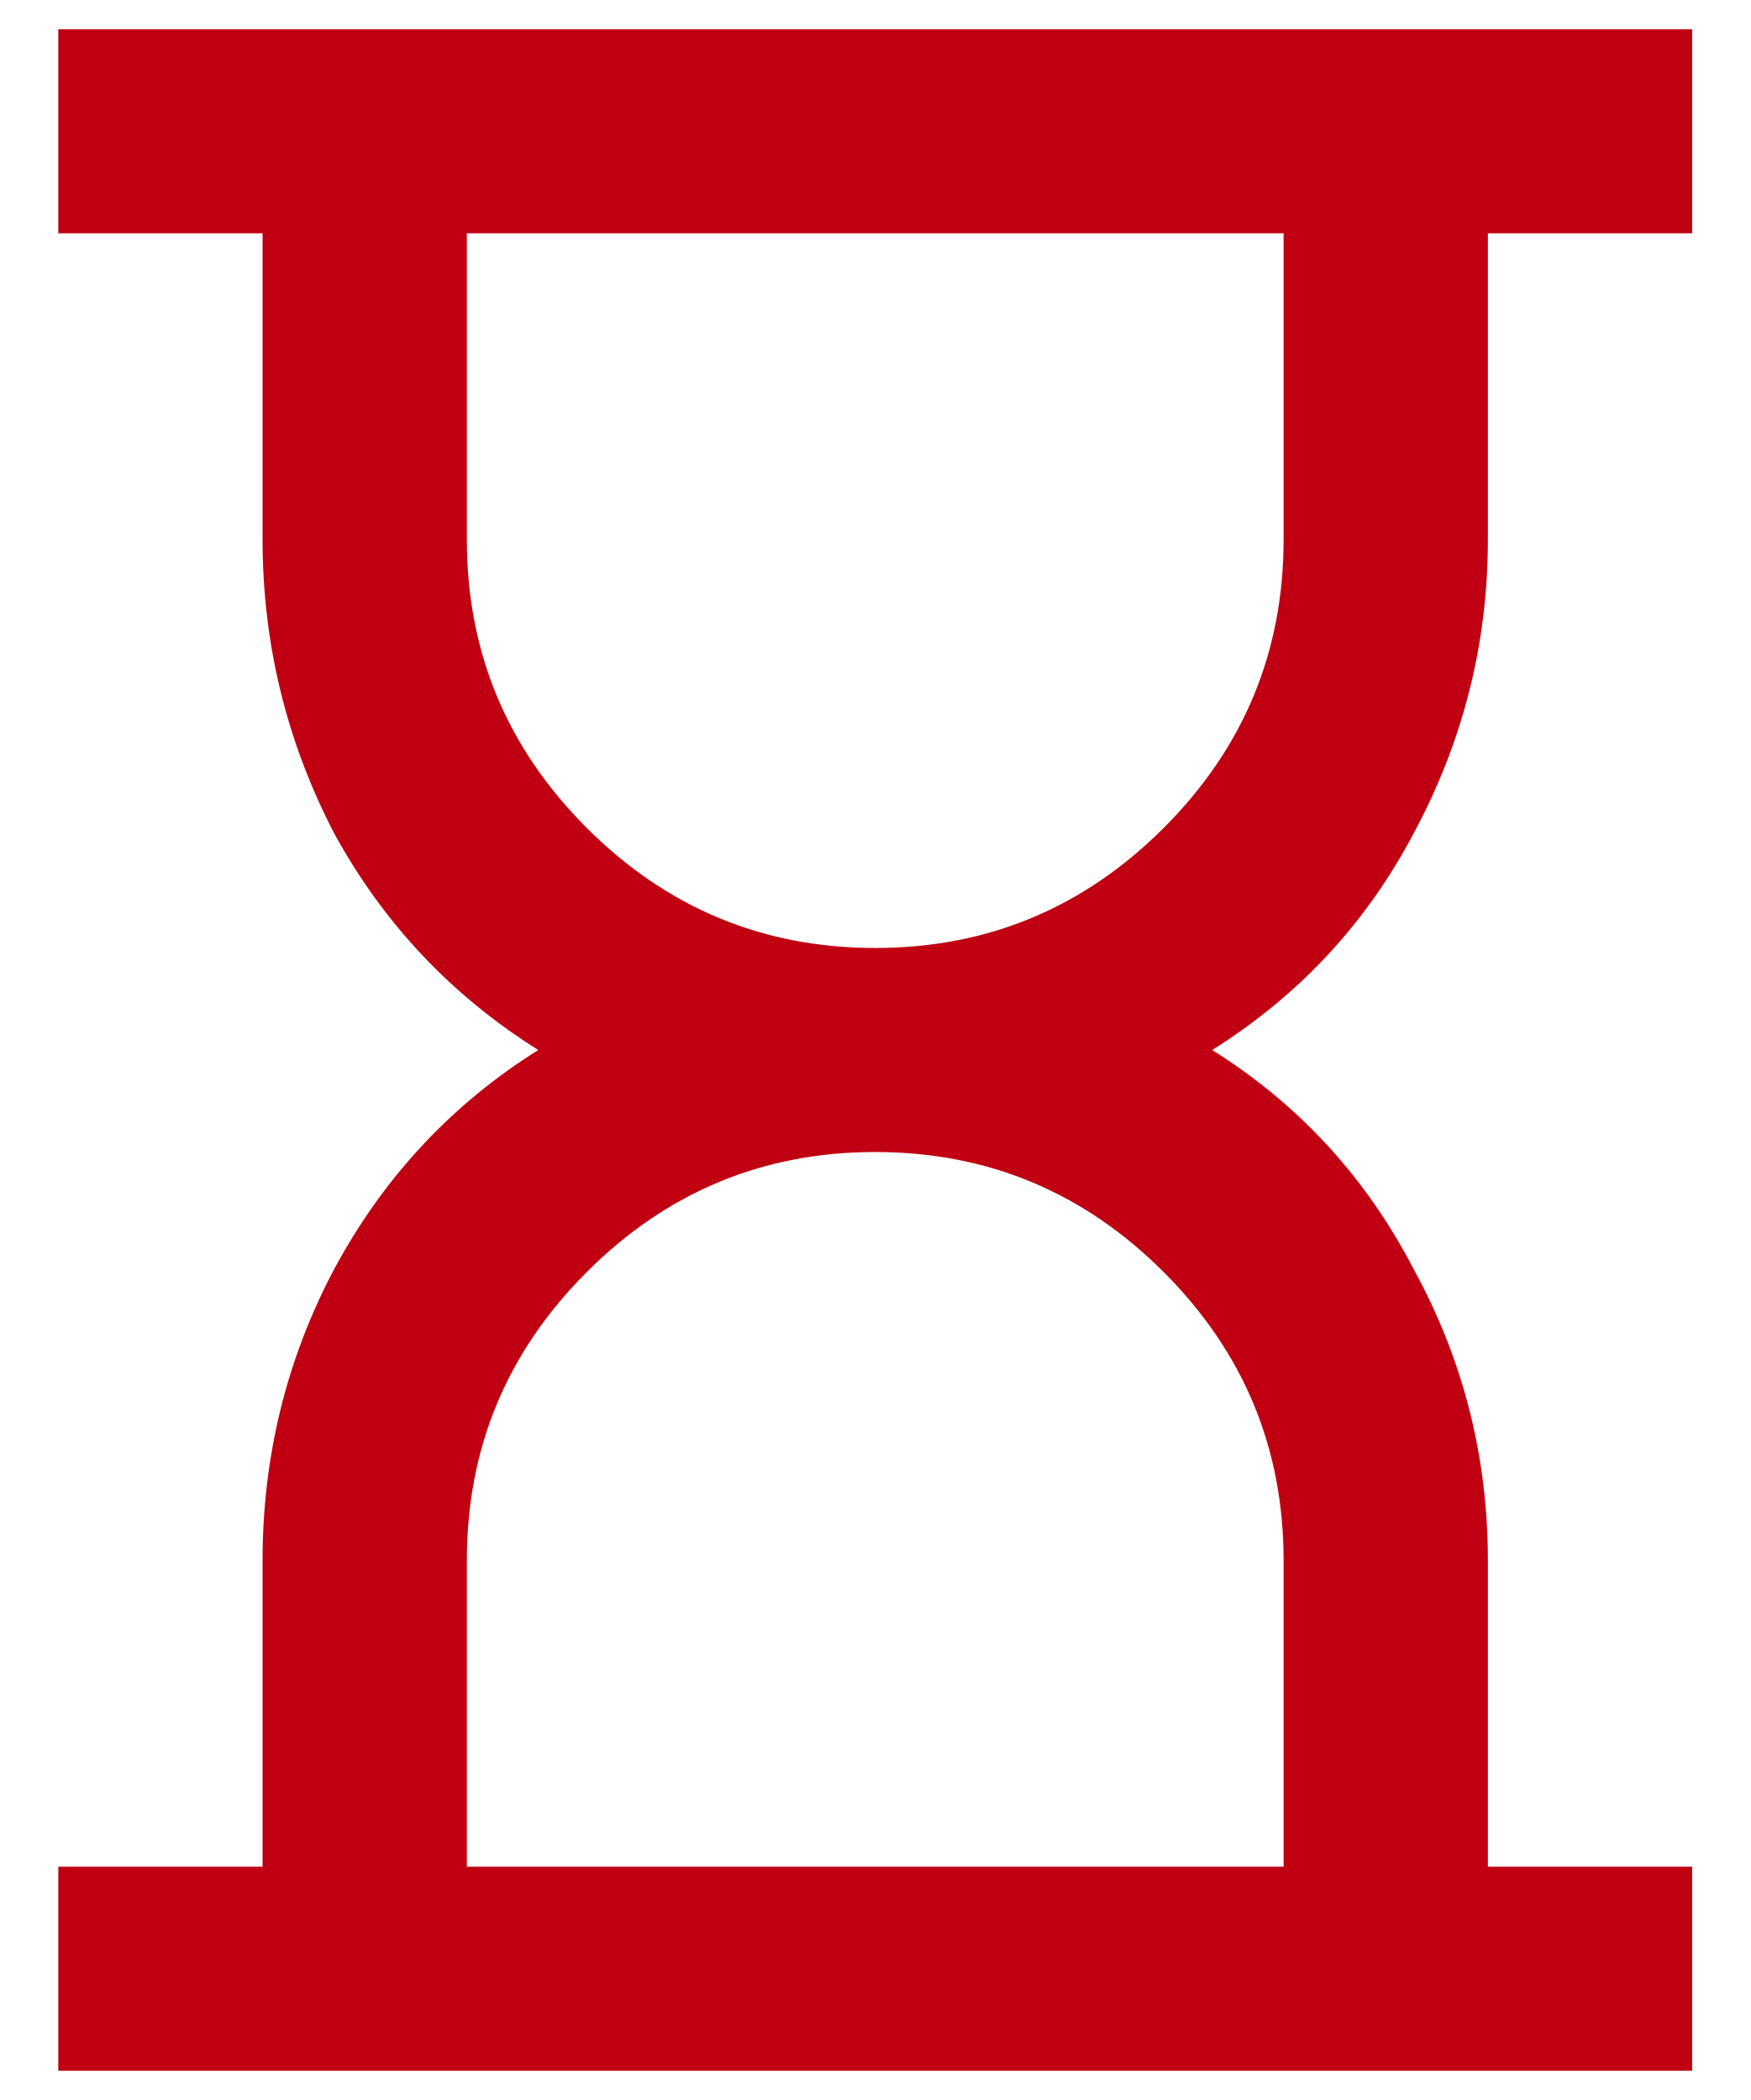
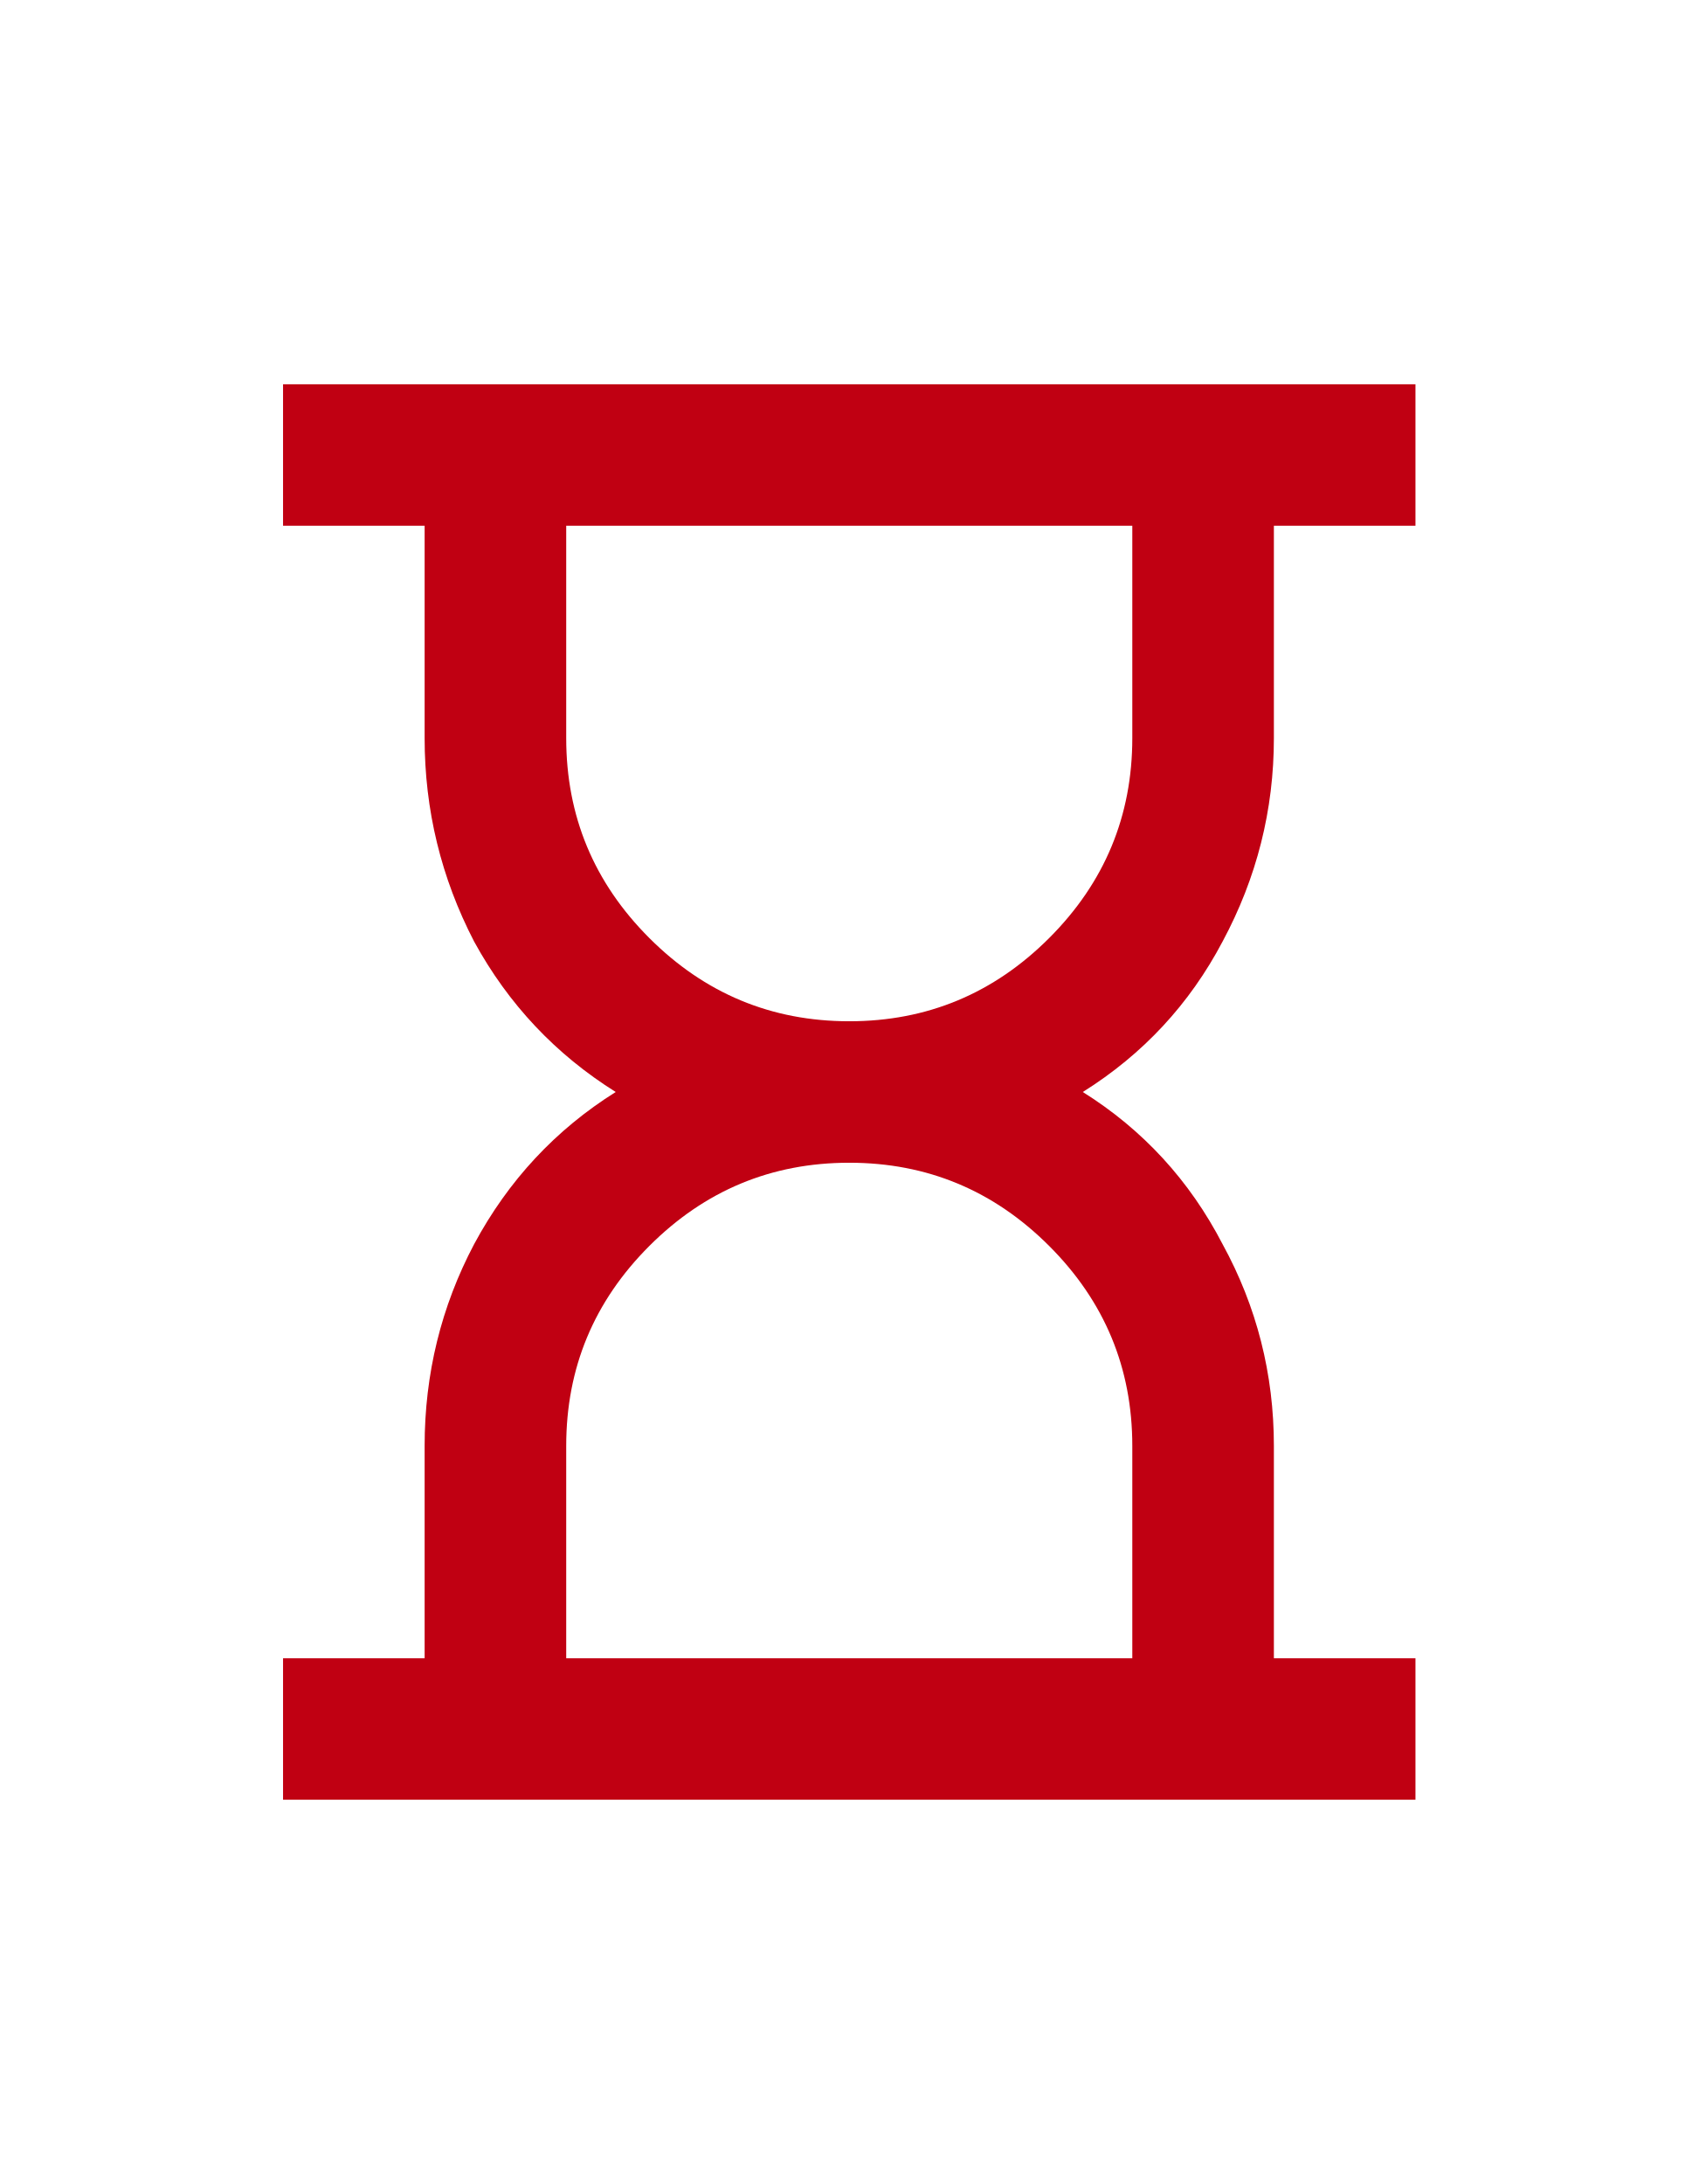
- <svg xmlns="http://www.w3.org/2000/svg" width="10" height="12" viewBox="0 0 10 12" fill="none">
-   <path d="M2.667 10.667H7.333V8.917C7.333 8.275 7.105 7.726 6.648 7.269C6.191 6.812 5.642 6.583 5 6.583C4.358 6.583 3.809 6.812 3.352 7.269C2.895 7.726 2.667 8.275 2.667 8.917V10.667ZM5 5.417C5.642 5.417 6.191 5.188 6.648 4.731C7.105 4.274 7.333 3.725 7.333 3.083V1.333H2.667V3.083C2.667 3.725 2.895 4.274 3.352 4.731C3.809 5.188 4.358 5.417 5 5.417ZM0.333 11.833V10.667H1.5V8.917C1.5 8.324 1.636 7.769 1.908 7.254C2.19 6.729 2.579 6.311 3.075 6C2.579 5.689 2.19 5.276 1.908 4.76C1.636 4.235 1.5 3.676 1.5 3.083V1.333H0.333V0.167H9.667V1.333H8.5V3.083C8.5 3.676 8.359 4.235 8.077 4.76C7.805 5.276 7.421 5.689 6.925 6C7.421 6.311 7.805 6.729 8.077 7.254C8.359 7.769 8.5 8.324 8.5 8.917V10.667H9.667V11.833H0.333Z" fill="#C00012" />
+ <svg xmlns="http://www.w3.org/2000/svg" width="14" height="18" viewBox="0 0 14 18" fill="none">
+   <path d="M4.667 13.667H9.333V11.917C9.333 11.275 9.105 10.726 8.648 10.269C8.191 9.812 7.642 9.583 7 9.583C6.358 9.583 5.809 9.812 5.352 10.269C4.895 10.726 4.667 11.275 4.667 11.917V13.667ZM7 8.417C7.642 8.417 8.191 8.188 8.648 7.731C9.105 7.274 9.333 6.725 9.333 6.083V4.333H4.667V6.083C4.667 6.725 4.895 7.274 5.352 7.731C5.809 8.188 6.358 8.417 7 8.417ZM2.333 14.833V13.667H3.5V11.917C3.5 11.324 3.636 10.769 3.908 10.254C4.19 9.729 4.579 9.311 5.075 9C4.579 8.689 4.19 8.276 3.908 7.76C3.636 7.235 3.5 6.676 3.5 6.083V4.333H2.333V3.167H11.667V4.333H10.5V6.083C10.5 6.676 10.359 7.235 10.077 7.76C9.805 8.276 9.421 8.689 8.925 9C9.421 9.311 9.805 9.729 10.077 10.254C10.359 10.769 10.5 11.324 10.5 11.917V13.667H11.667V14.833H2.333Z" fill="#C00012" />
</svg>
